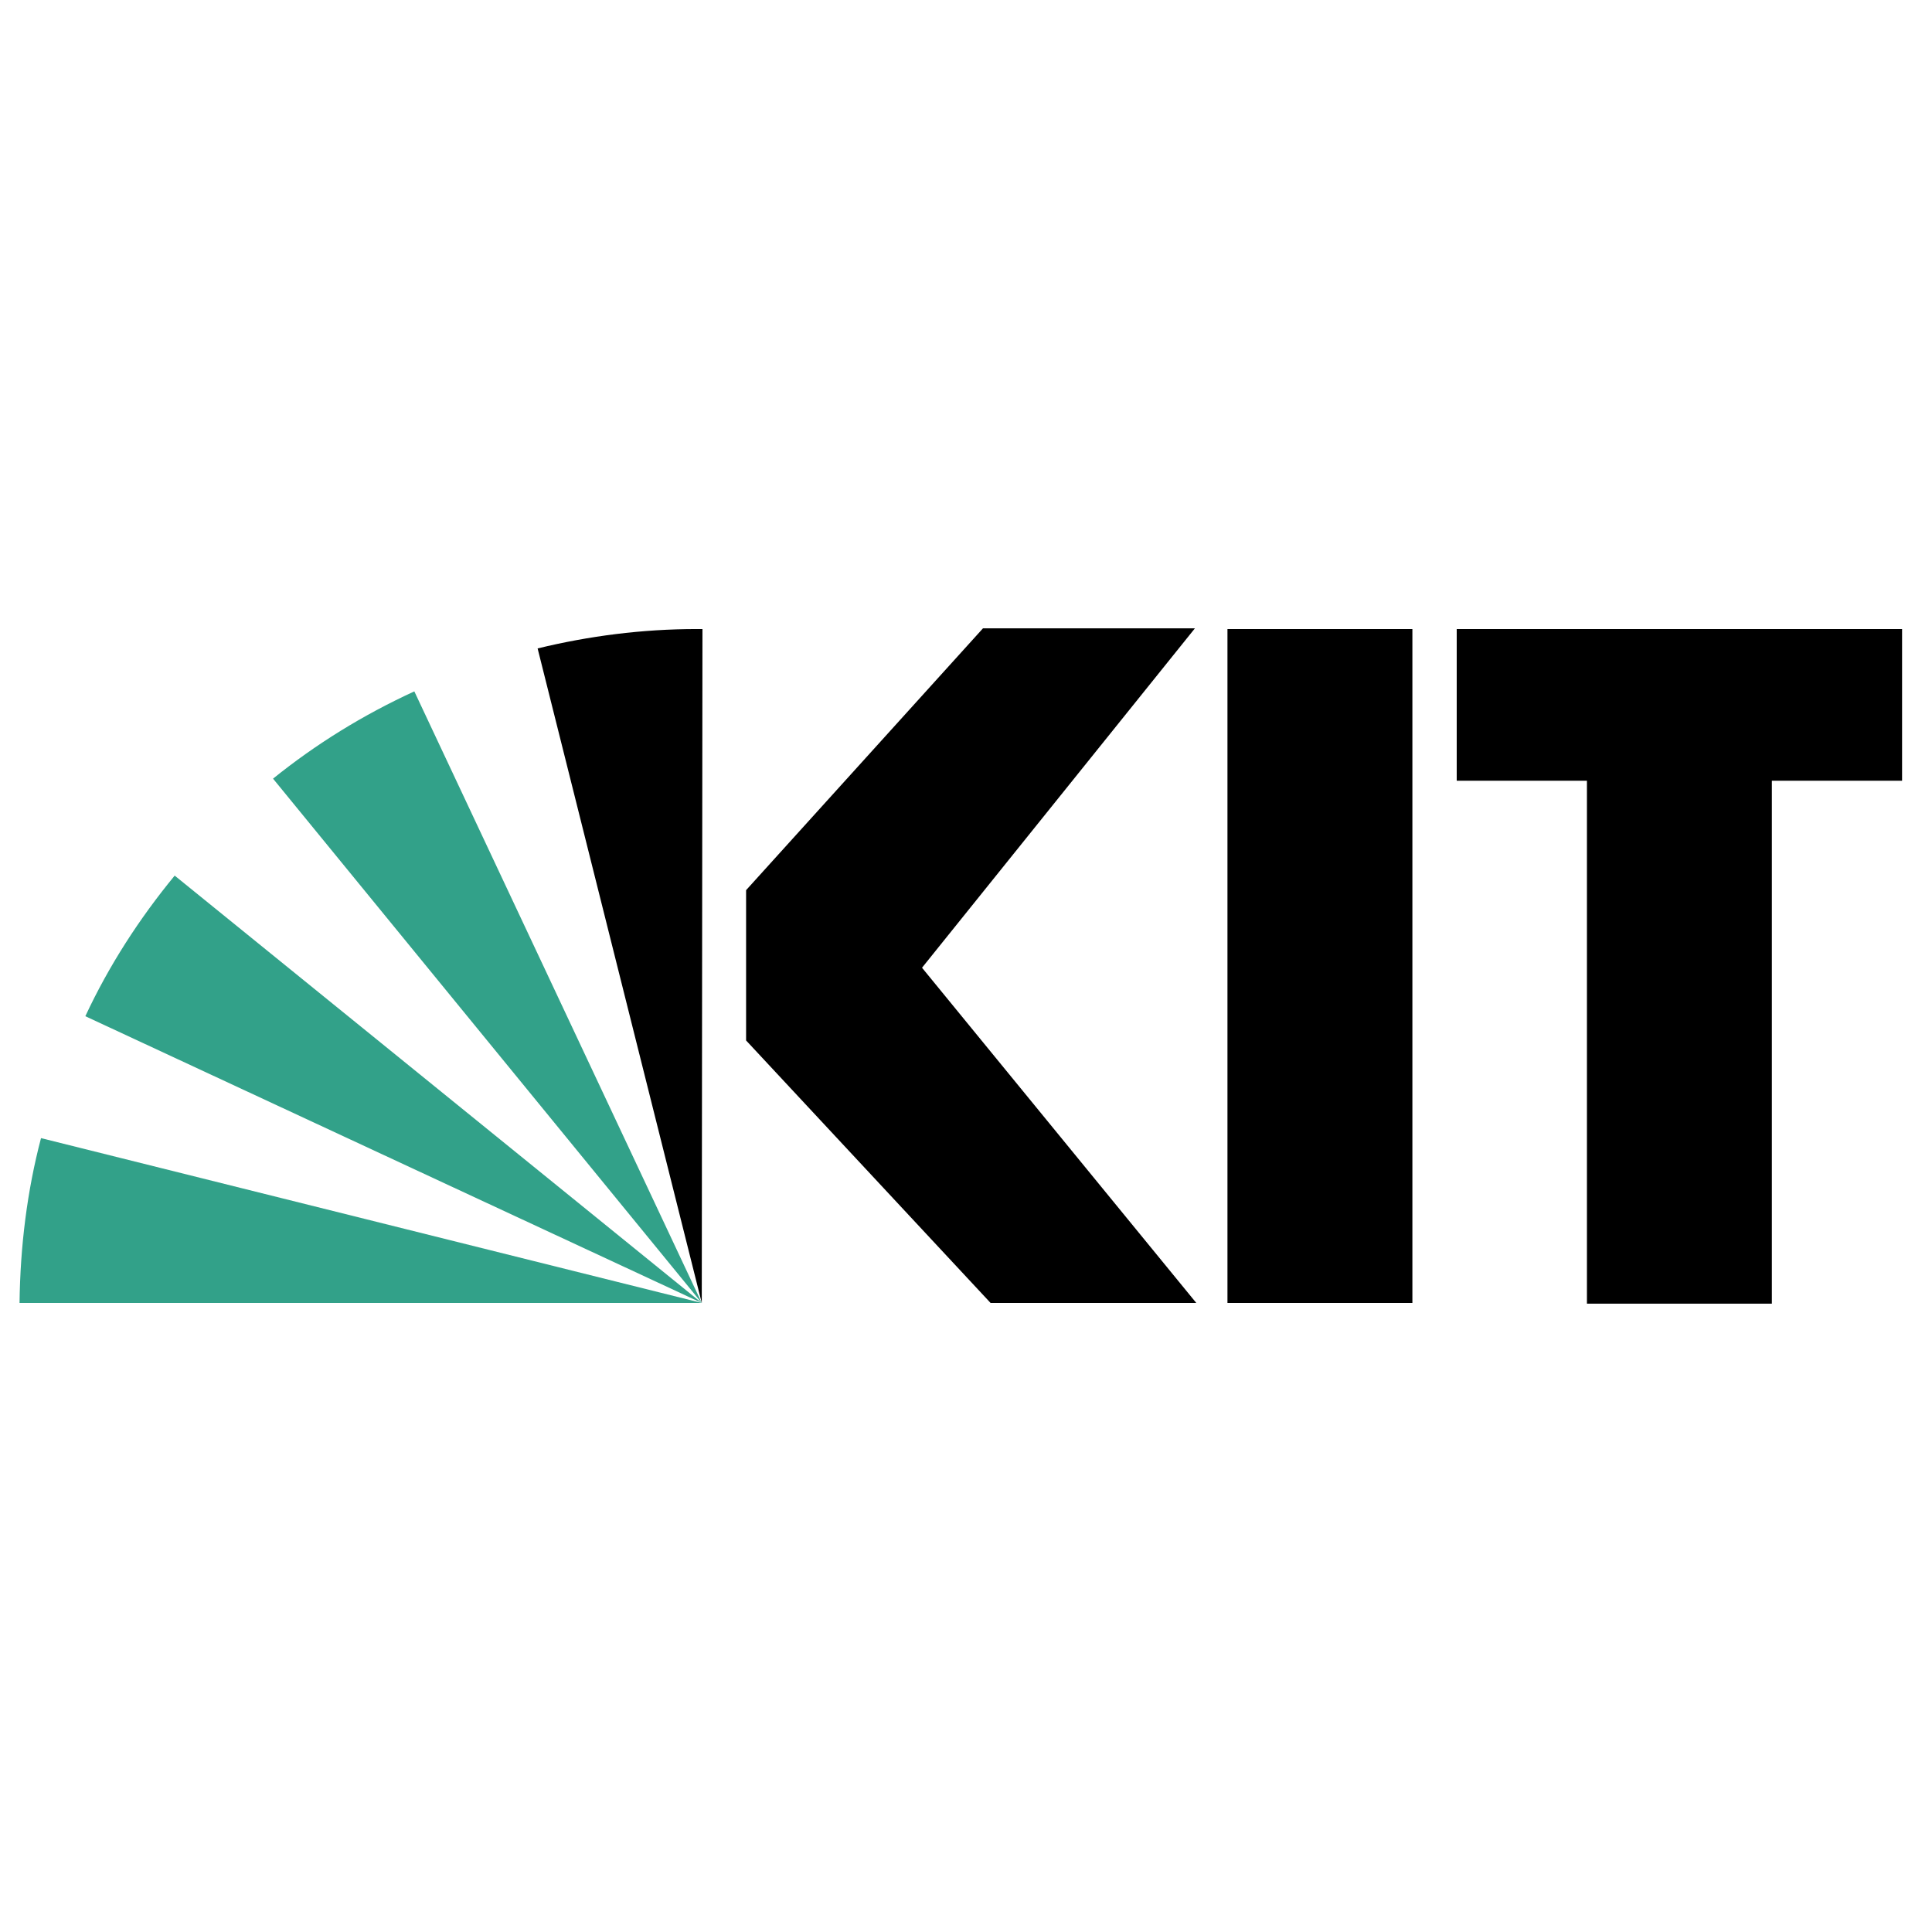
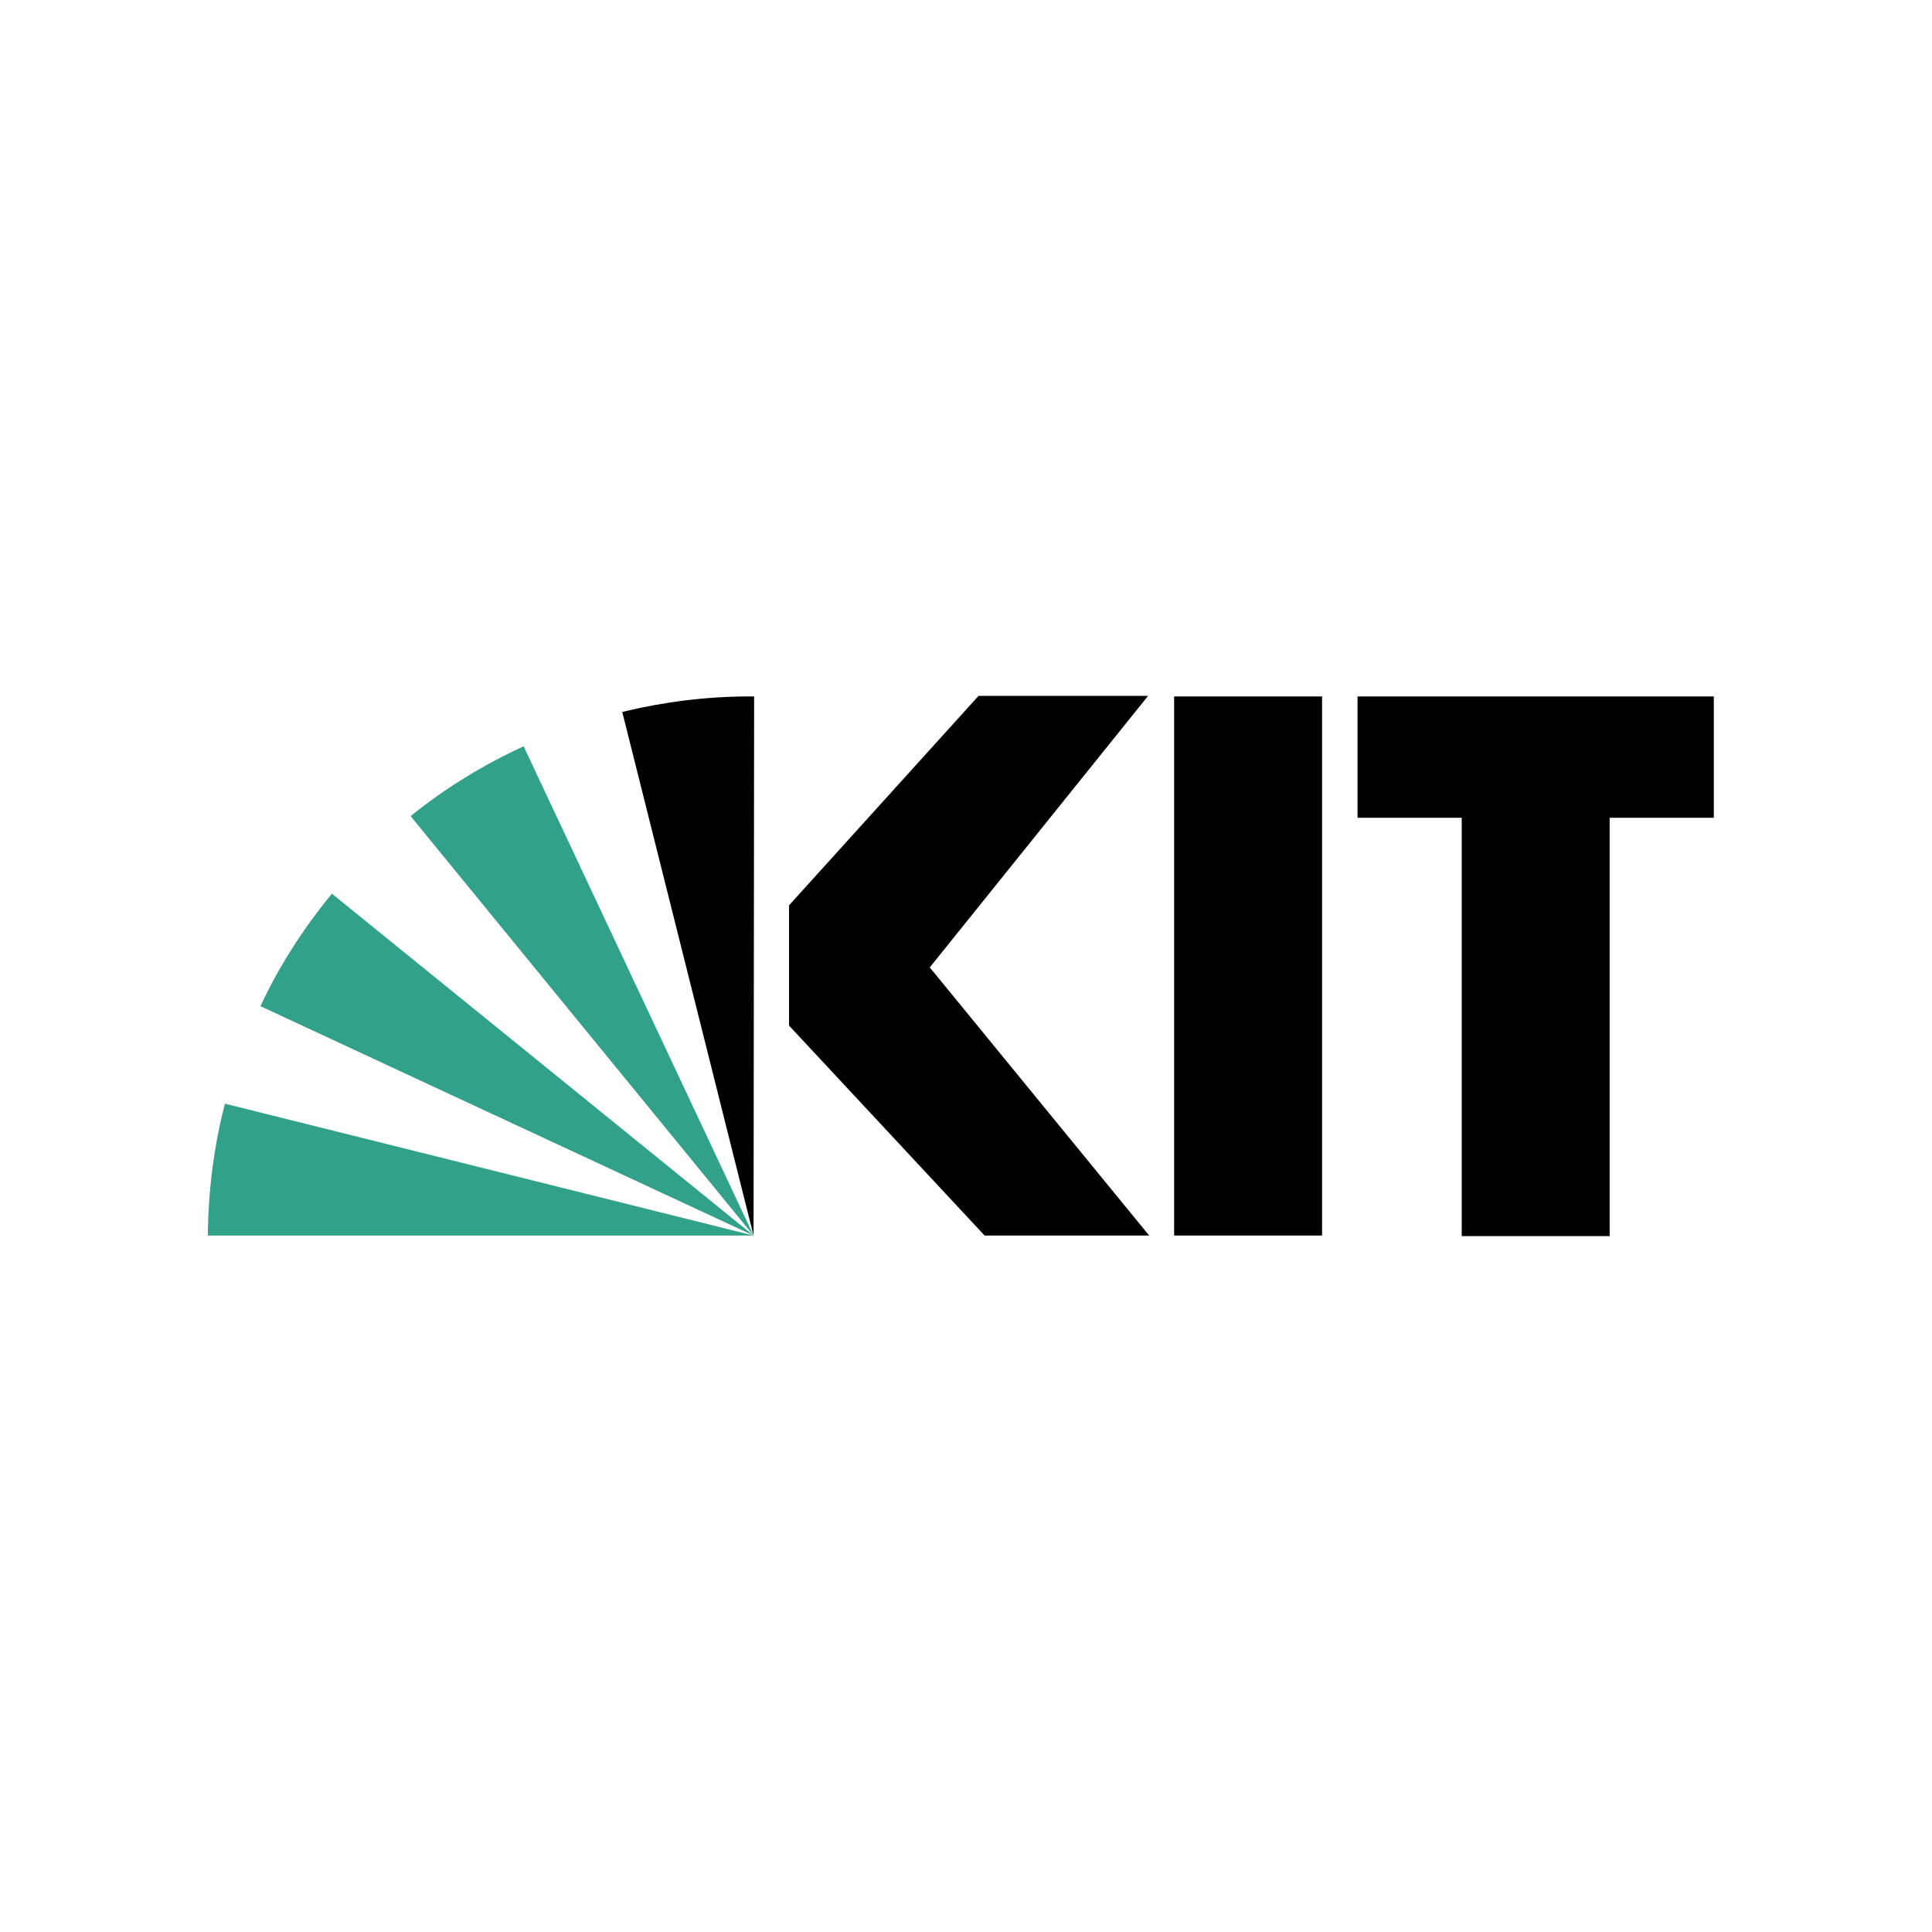
<svg xmlns="http://www.w3.org/2000/svg" height="1000" width="1000" version="1.0" id="svg2">
  <defs id="defs28" />
-   <g id="g3356" transform="translate(0,300.1746)">
+   <g id="g3356" transform="matrix(0.8,0,0,0.8,99.46226,340.1397)">
    <path id="path6" d="m 984.51,25.416 -230.514,0 0,78.511 67.398,0 0,270.666 95.719,0 0,-270.666 67.397,0 0,-78.511 z M 731.052,374.235 l -95.719,0 0,-348.819 95.719,0 0,348.819 z m -111.852,0 -106.474,0 -126.55,-135.871 0,-77.794 122.606,-135.513 109.701,0 L 477.236,200.722 619.201,374.235 Z" style="fill:#000000;fill-rule:evenodd" />
    <path id="path8" d="m 363.233,374.235 0,0 0,0 0,0 z" style="fill:#000000;fill-rule:evenodd" />
    <path id="path10" d="m 363.233,374.235 0,0 0,0 0,0 z" style="fill:#000000;fill-rule:evenodd" />
    <path id="path12" d="M 90.416,153.041 C 72.132,175.269 56.359,199.646 44.169,225.817 L 363.233,374.235 90.416,153.041 Z" style="fill:#32a189;fill-rule:evenodd" />
    <path id="path14" d="M 363.233,374.235 214.456,57.681 C 187.927,69.87 163.549,84.927 141.323,102.852 L 363.233,374.235 Z" style="fill:#32a189;fill-rule:evenodd" />
    <path id="path16" d="m 363.233,374.235 0.358,-348.819 -2.868,0 c -28.322,0 -55.926,3.585 -82.455,10.038 L 363.233,374.235 Z" style="fill:#000000;fill-rule:evenodd" />
    <path id="path18" d="m 363.233,374.235 0,0 0,0 0,0 0,0 z" style="fill:#000000;fill-rule:evenodd" />
    <path id="path20" d="m 363.233,374.235 0,0 0,0 0,0 0,0 z" style="fill:#000000;fill-rule:evenodd" />
    <path id="path22" d="M 21.226,288.912 C 14.056,316.159 10.471,344.838 10.112,374.235 l 353.121,0 -342.007,-85.322 z" style="fill:#32a189;fill-rule:evenodd" />
  </g>
</svg>
